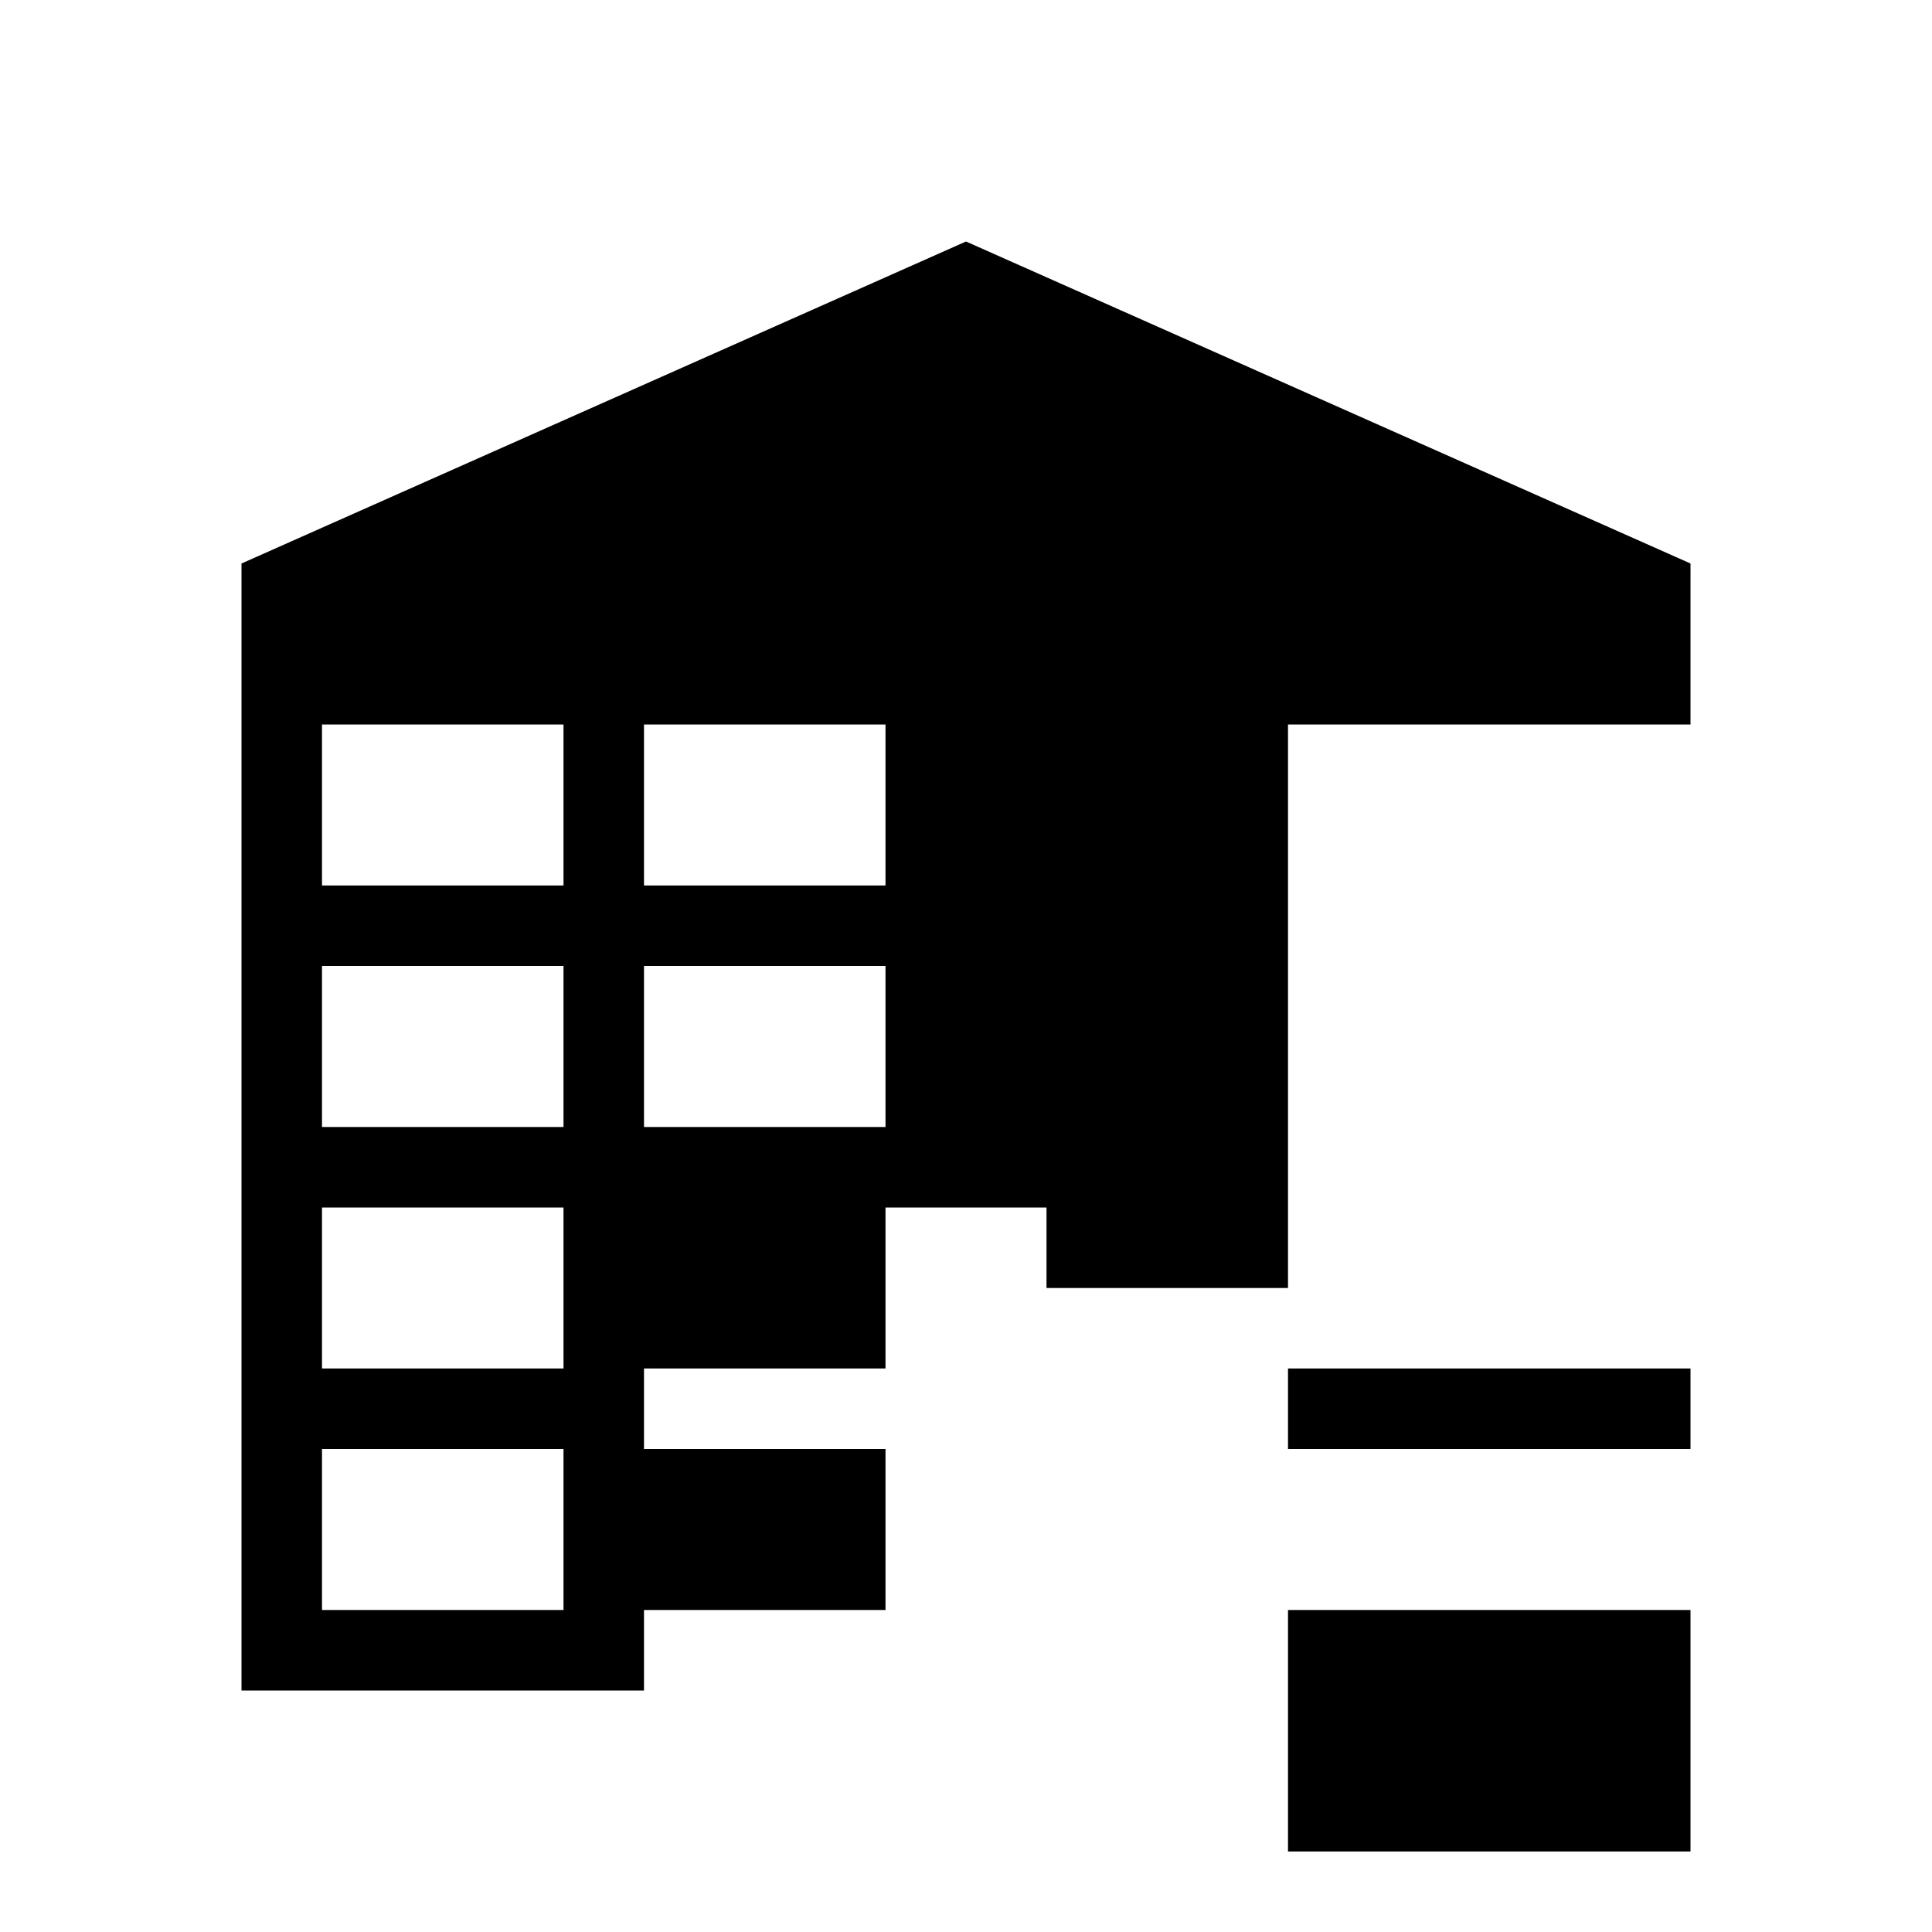
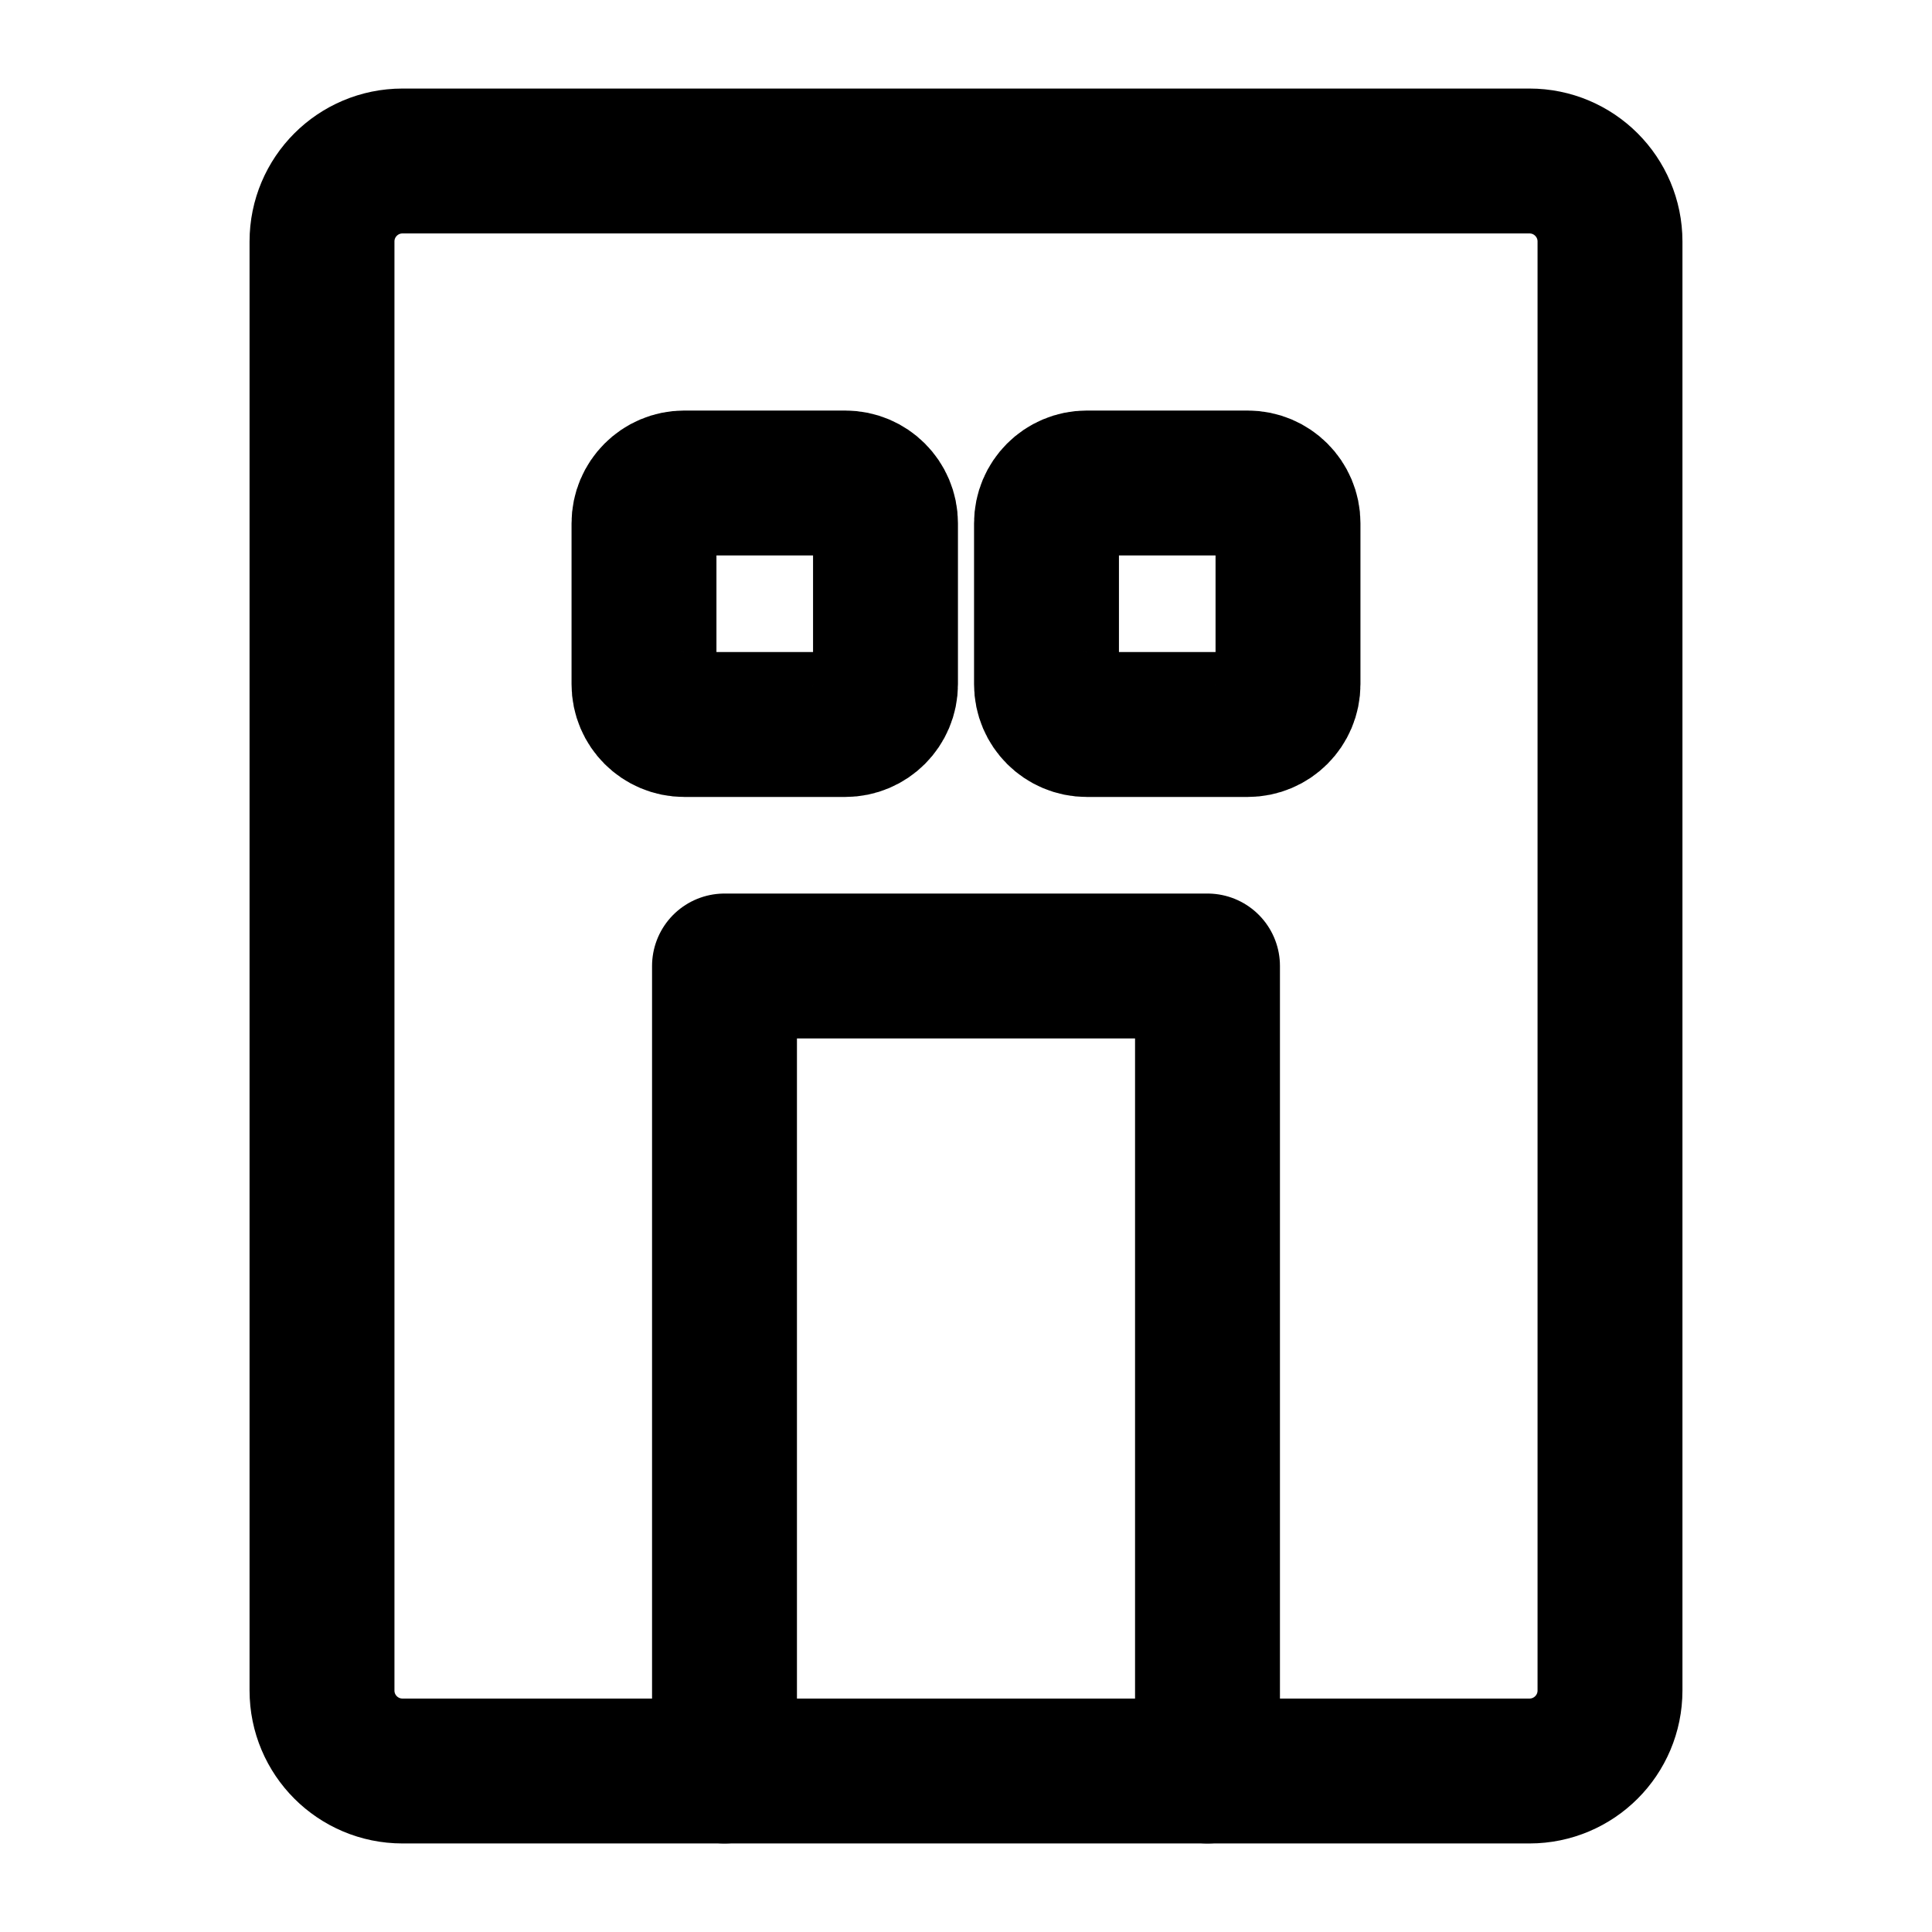
- <svg xmlns="http://www.w3.org/2000/svg" width="24" height="24" viewBox="0 0 24 24">
-   <path fill="currentColor" d="M3 21V7l9-4l9 4v14h-5v-5h-3v-1H8v6zm1-1h3v-2H4zm0-3h3v-2H4zm0-3h3v-2H4zm0-3h3V9H4zm4 9h3v-2H8zm0-3h3v-2H8zm0-3h3v-2H8zm0-3h3V9H8zm8 12h5v-2h-5zm0-3h5v-2h-5zm0-3h5V9h-5z" />
+ <svg xmlns="http://www.w3.org/2000/svg" width="24" height="24" viewBox="0 0 24 24" fill="none" stroke="currentColor" stroke-width="1.8" stroke-linecap="round" stroke-linejoin="round">
+   <rect x="4" y="2" width="16" height="20" rx="1" />
+   <path d="M9 22V12h6v10" />
+   <rect x="8" y="6" width="3" height="3" rx="0.5" />
+   <rect x="13" y="6" width="3" height="3" rx="0.5" />
</svg>
